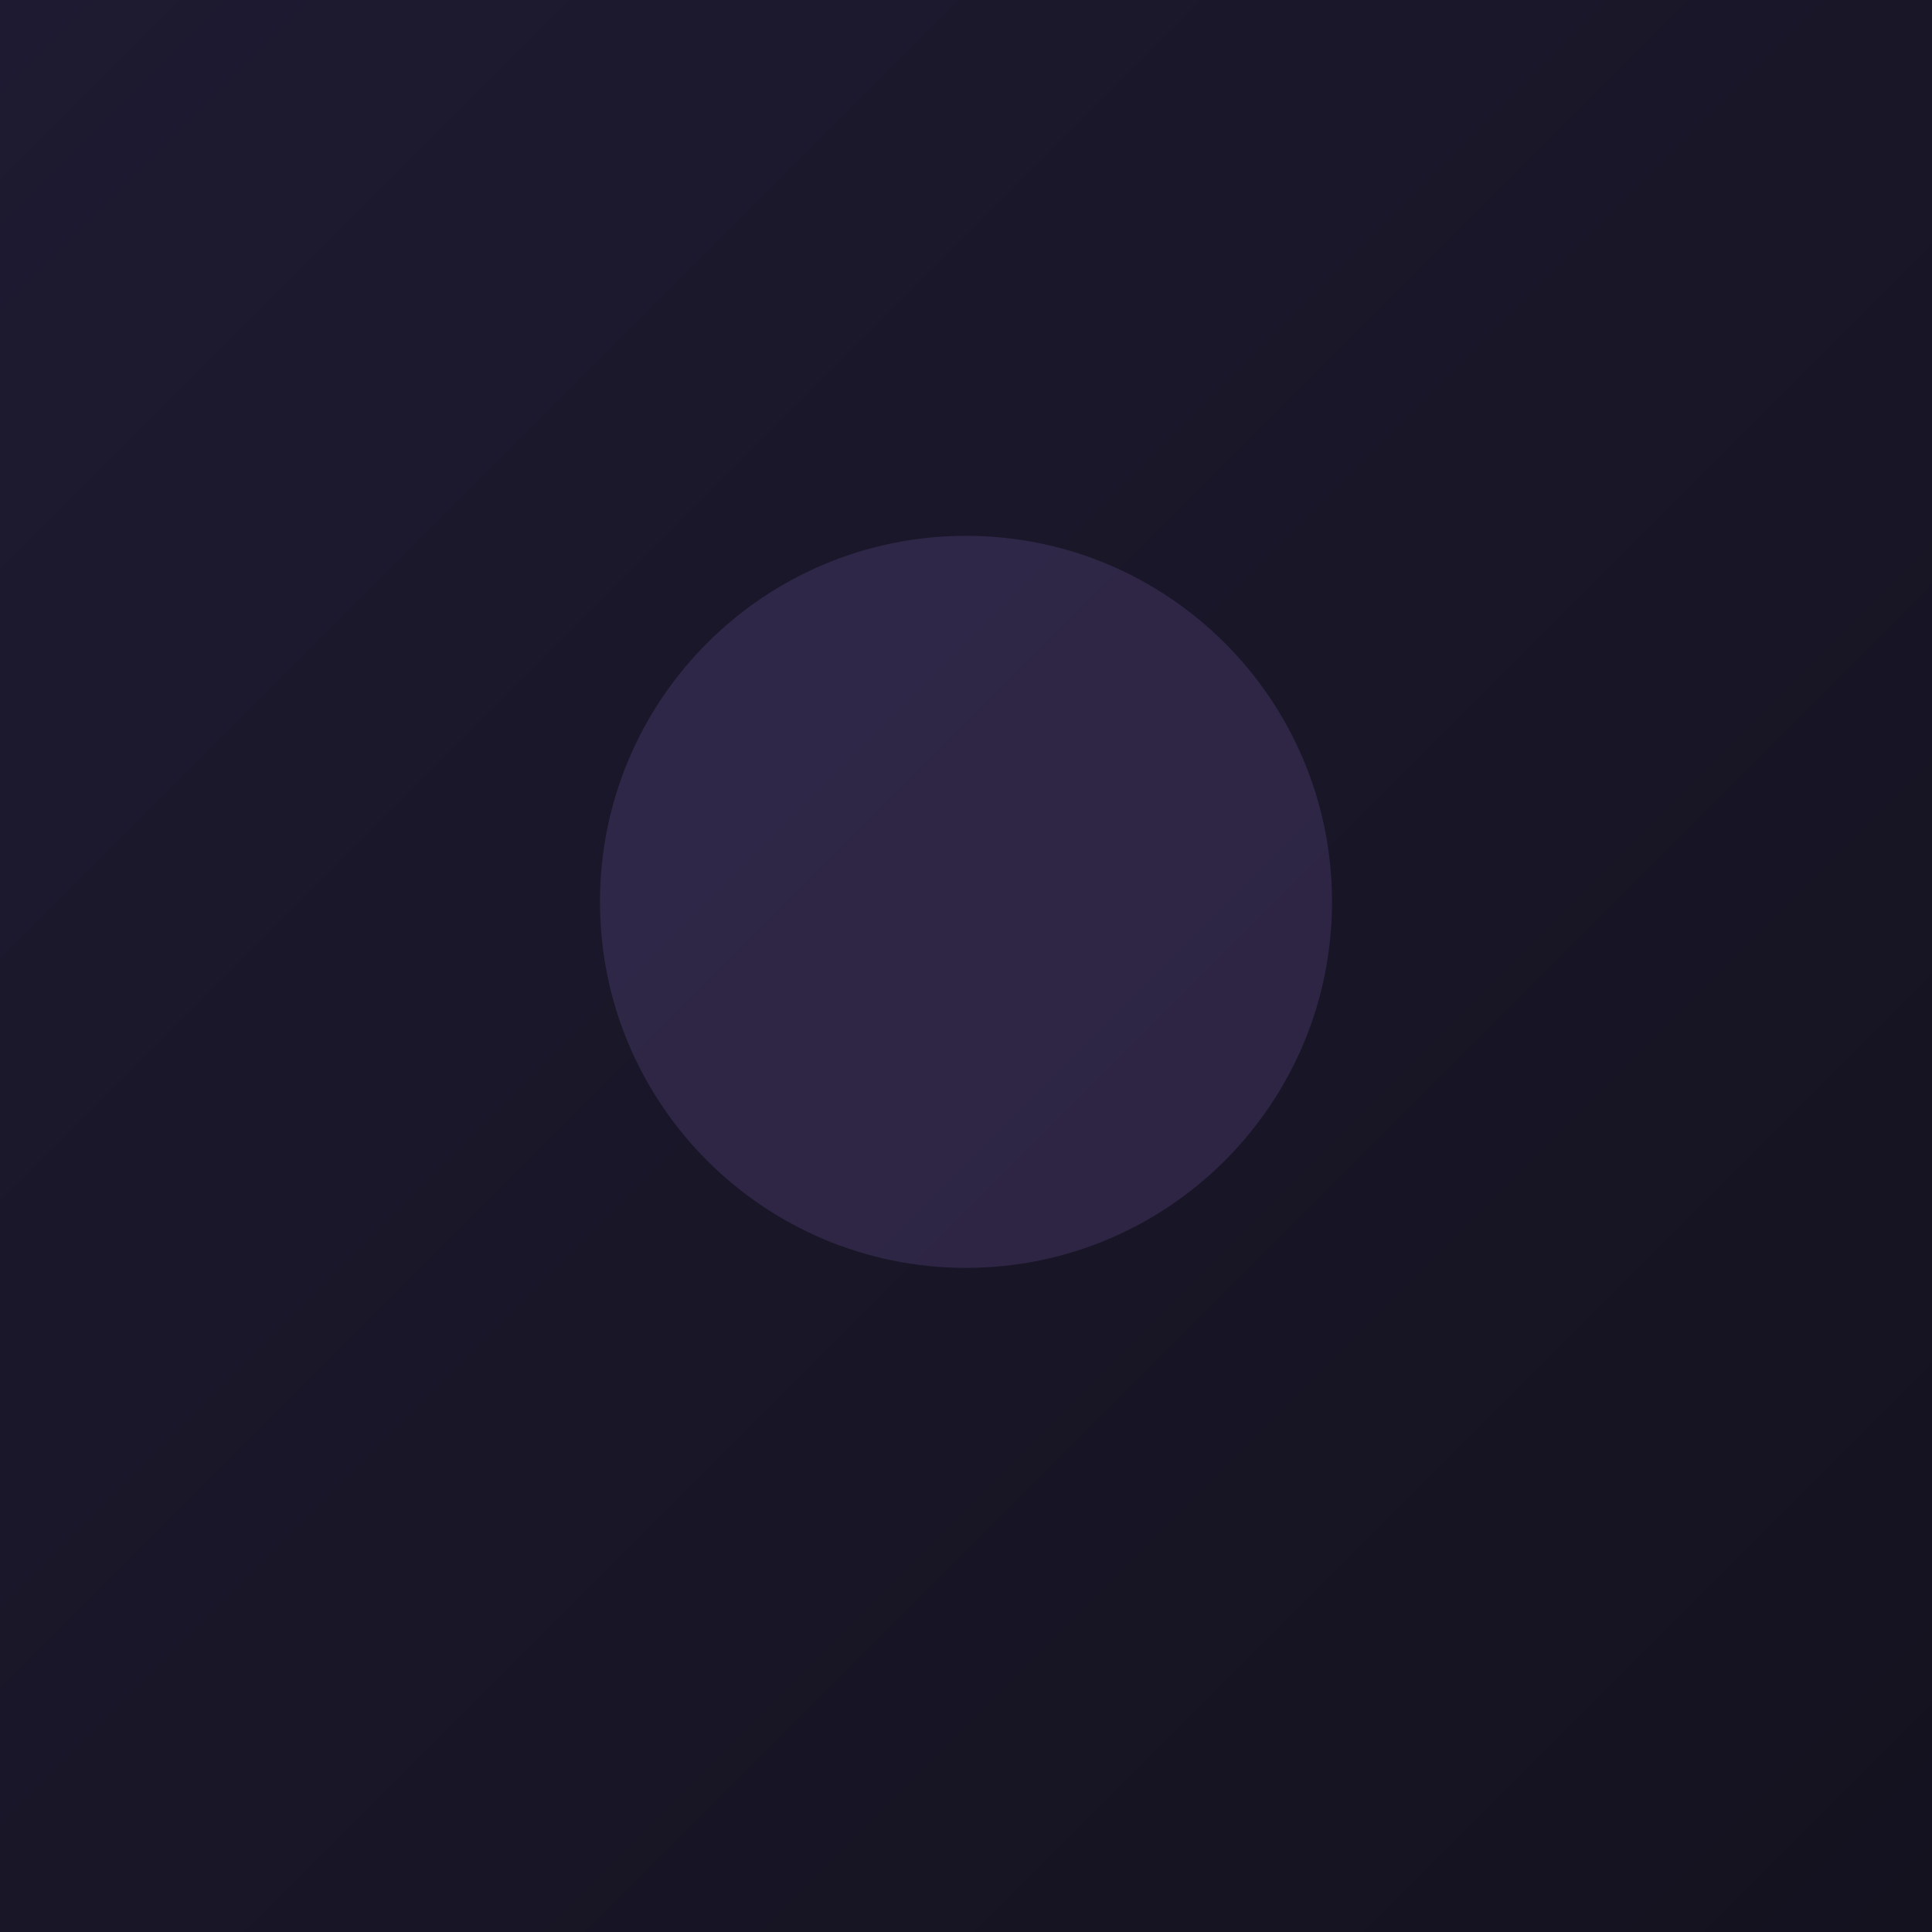
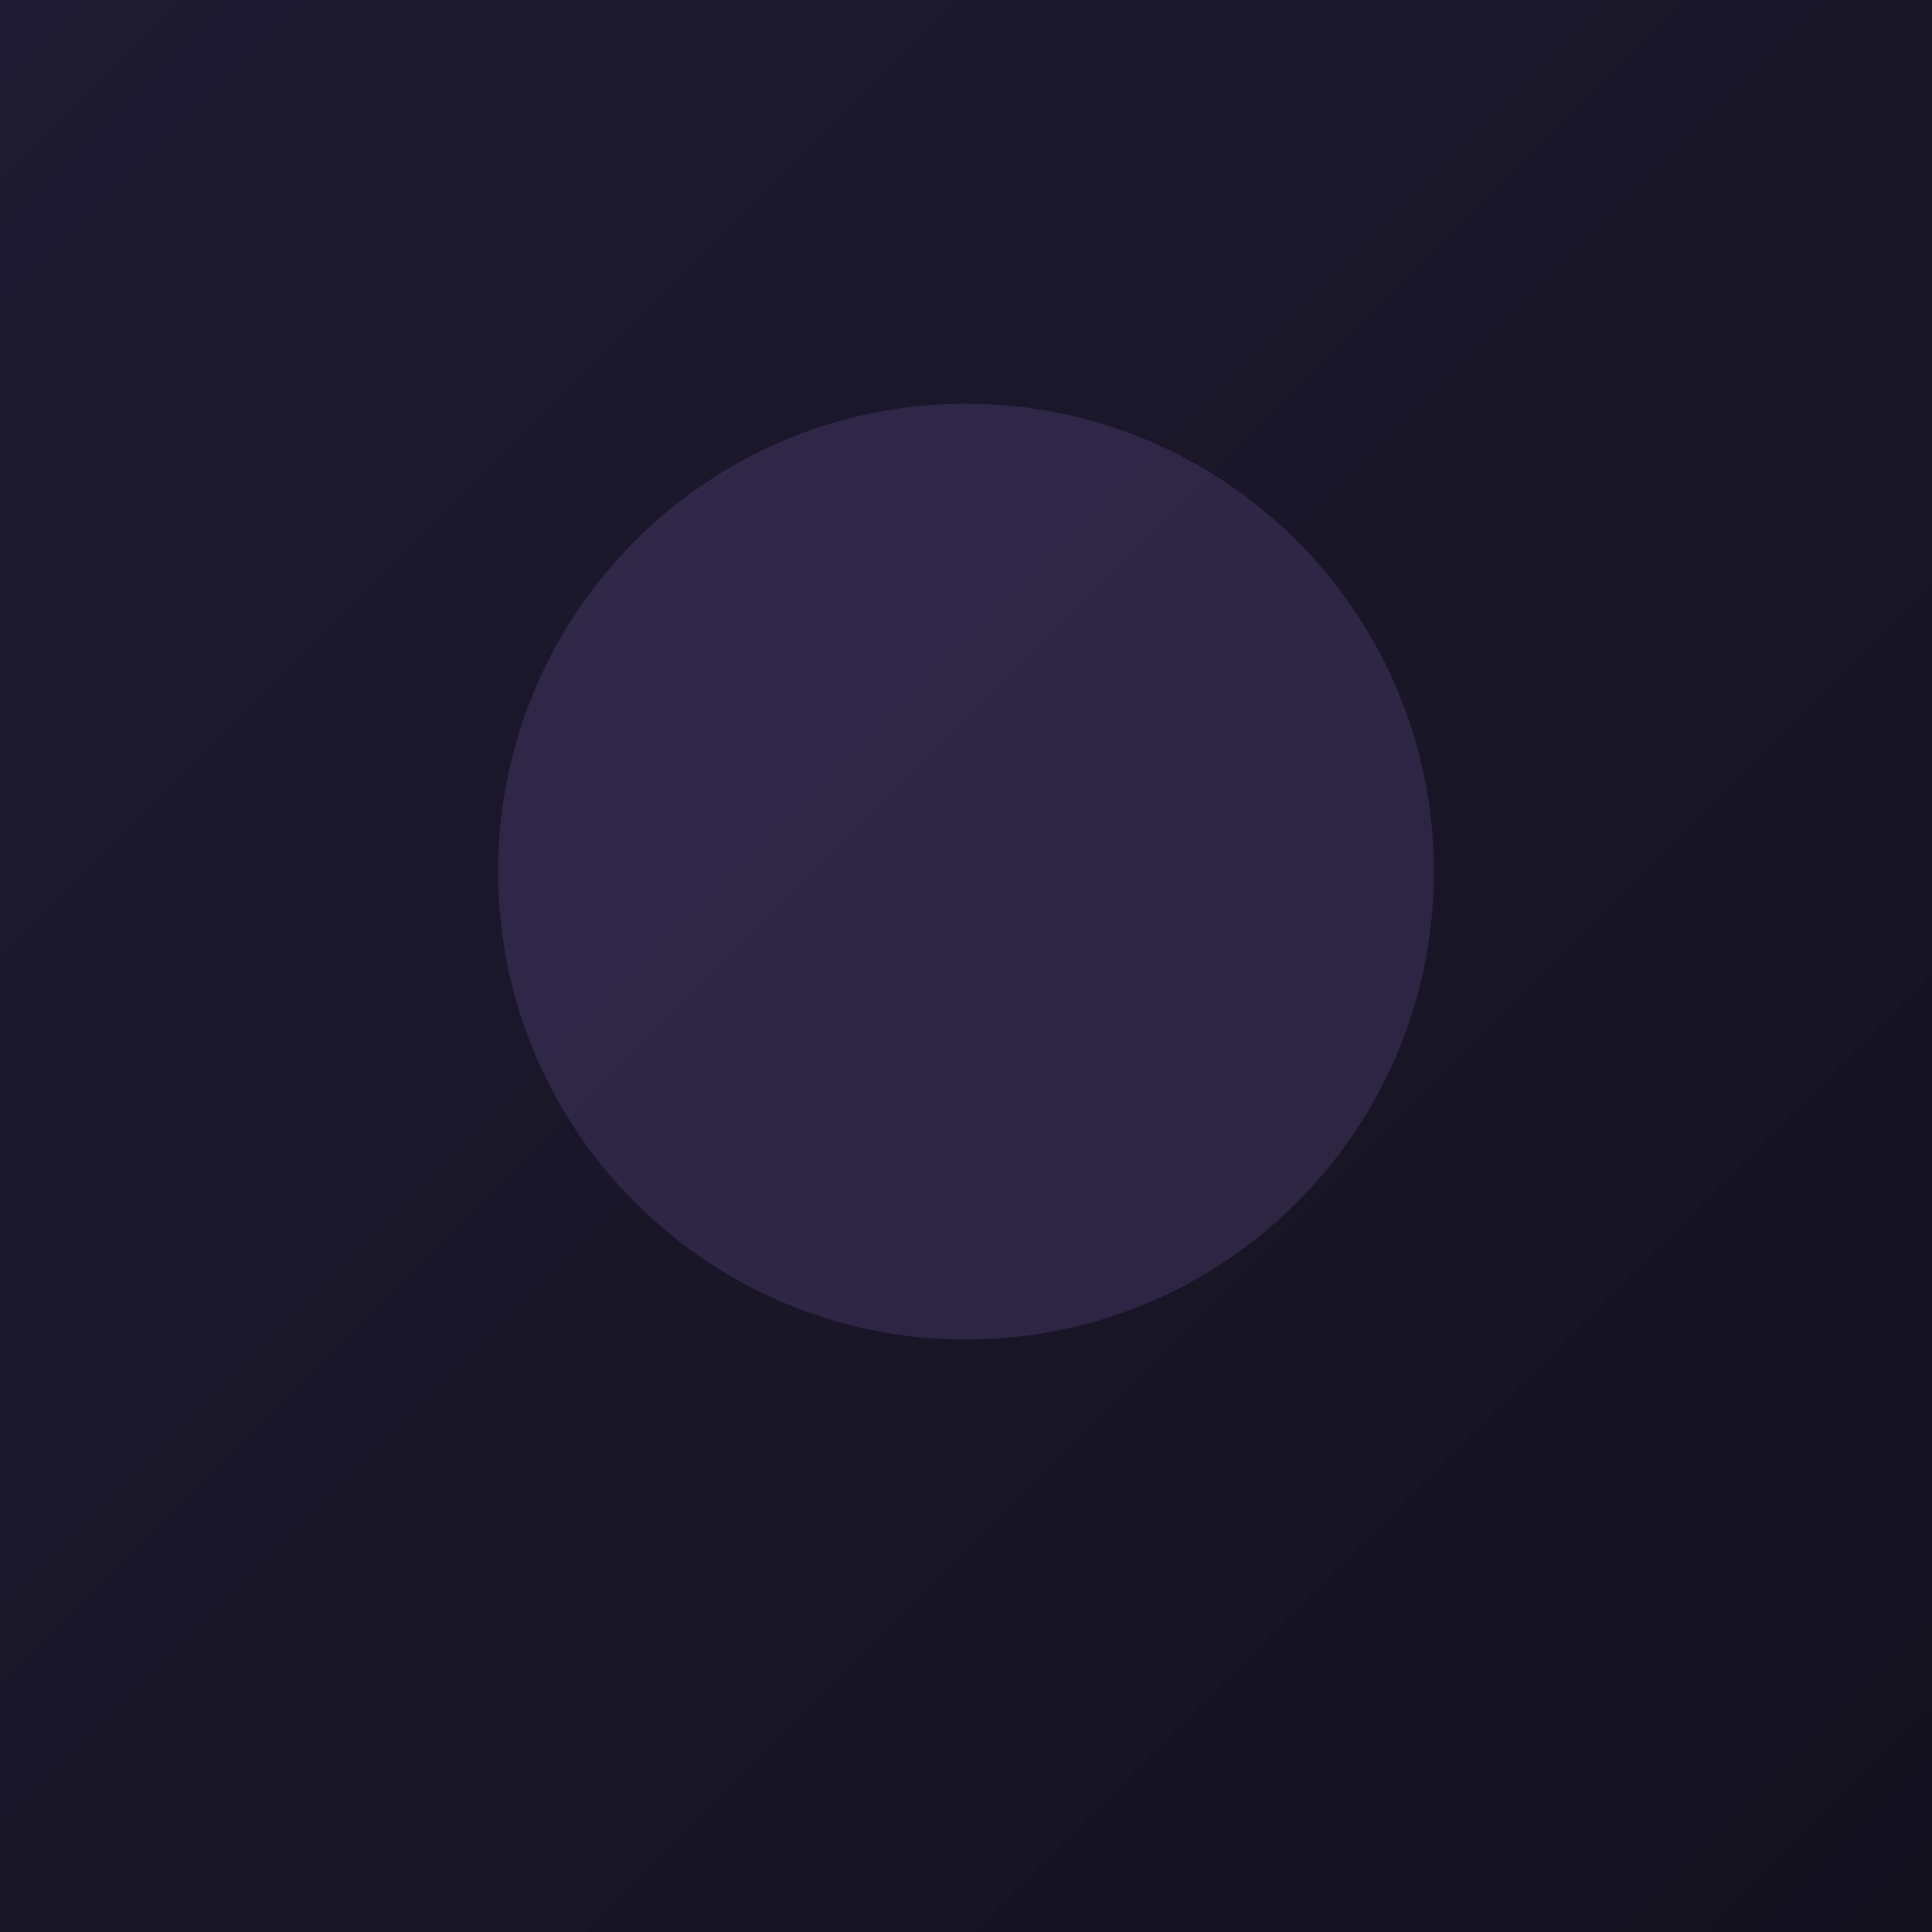
<svg xmlns="http://www.w3.org/2000/svg" width="1024" height="1024" viewBox="0 0 1024 1024">
  <defs>
    <linearGradient id="bg" x1="0" y1="0" x2="1" y2="1">
      <stop offset="0" stop-color="#1E1A31" />
      <stop offset="1" stop-color="#14121F" />
    </linearGradient>
  </defs>
  <rect width="1024" height="1024" fill="url(#bg)" />
-   <circle cx="512" cy="478" r="194" fill="#B78CFF" opacity="0.14" />
+   <circle cx="512" cy="462" r="248" fill="#B78CFF" opacity="0.14" />
</svg>
